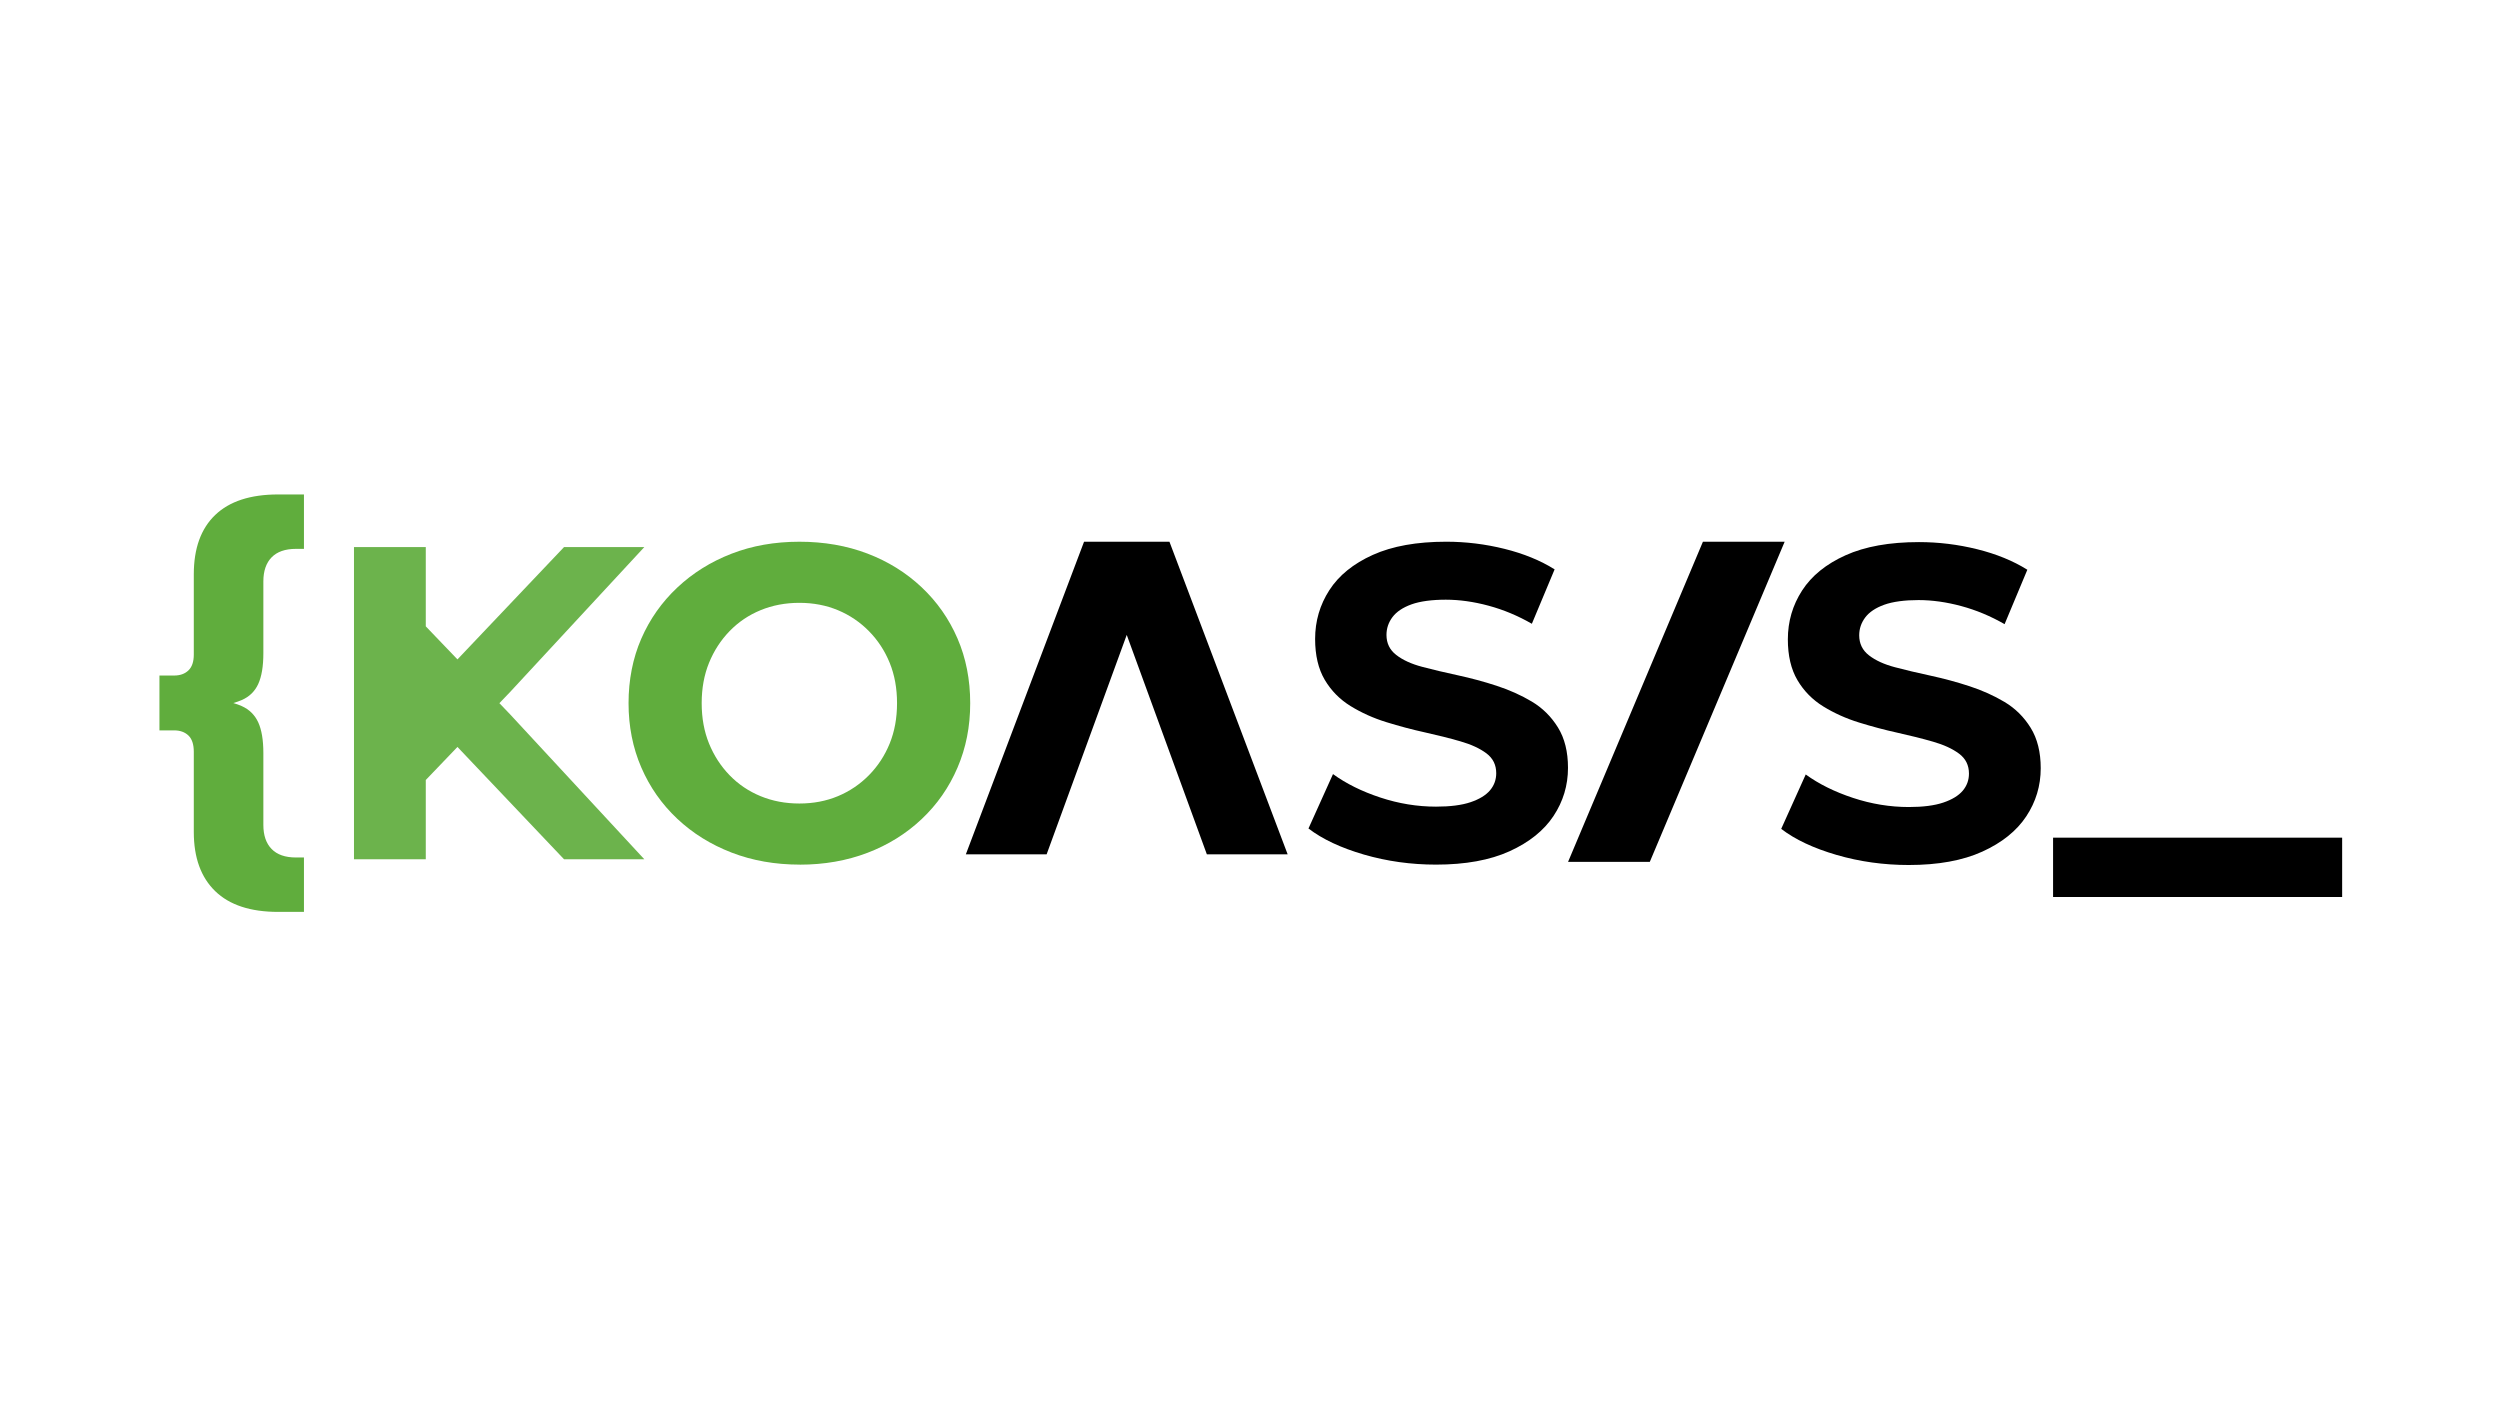
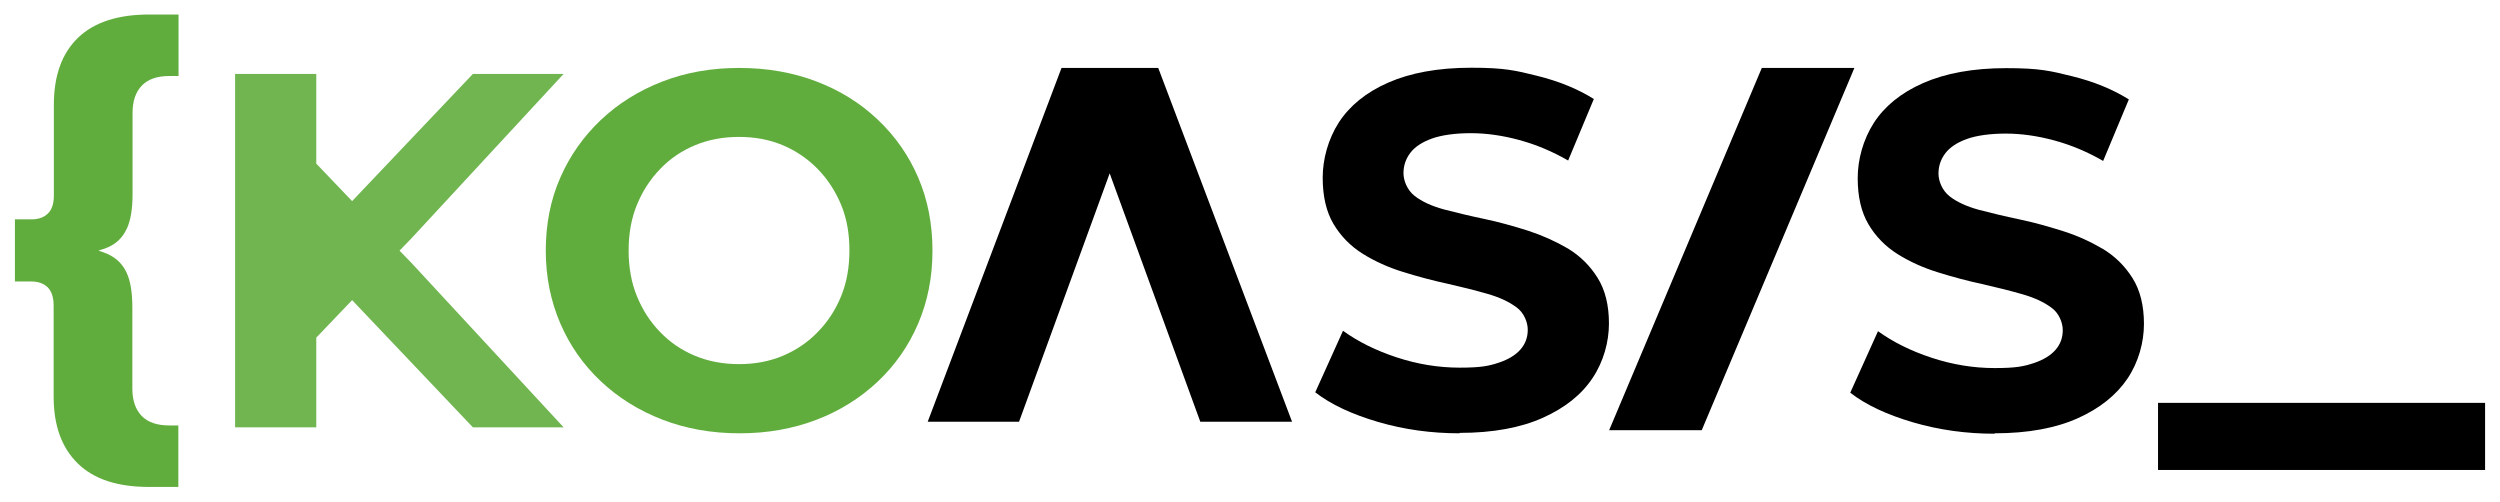
- <svg xmlns="http://www.w3.org/2000/svg" id="Layer_1" data-name="Layer 1" viewBox="0 0 1366 768">
+ <svg xmlns="http://www.w3.org/2000/svg" id="Layer_1" version="1.1" viewBox="0 0 1207 242">
  <defs>
    <style>
-       .cls-1 {
-         opacity: .92;
+       .st0, .st1 {
+         fill: #60ad3d;
      }

-       .cls-1, .cls-2 {
-         fill: #60ad3d;
+       .st1 {
+         isolation: isolate;
+         opacity: .9;
      }
    </style>
  </defs>
-   <polygon class="cls-1" points="272.87 384.21 278.71 378.12 352.06 298.92 308.19 298.92 249.95 360.29 232.65 342.24 232.65 298.92 193.41 298.92 193.41 469.51 232.65 469.51 232.65 426.19 249.95 408.13 308.19 469.51 352.06 469.51 278.71 390.31 272.87 384.21" />
-   <path class="cls-2" d="M437.02,472.43c-13.49,0-25.92-2.19-37.28-6.58-11.37-4.39-21.29-10.56-29.73-18.52-8.45-7.96-14.99-17.3-19.62-28.03-4.63-10.72-6.95-22.42-6.95-35.09s2.32-24.57,6.95-35.21c4.63-10.64,11.17-19.94,19.62-27.9,8.45-7.96,18.32-14.13,29.61-18.52,11.29-4.39,23.68-6.58,37.16-6.58s25.87,2.16,37.17,6.46c11.29,4.31,21.16,10.44,29.61,18.4,8.45,7.96,14.99,17.3,19.62,28.02,4.63,10.72,6.94,22.5,6.94,35.34s-2.31,24.41-6.94,35.22c-4.63,10.81-11.17,20.19-19.62,28.15-8.45,7.96-18.32,14.1-29.61,18.4-11.29,4.3-23.6,6.46-36.92,6.46ZM436.77,439.04c7.64,0,14.66-1.34,21.08-4.02,6.42-2.68,12.06-6.5,16.94-11.45,4.87-4.95,8.65-10.72,11.33-17.3,2.68-6.58,4.02-13.93,4.02-22.06s-1.34-15.47-4.02-22.05c-2.68-6.58-6.46-12.35-11.33-17.3-4.88-4.95-10.52-8.77-16.94-11.45-6.42-2.68-13.45-4.02-21.08-4.02s-14.71,1.34-21.2,4.02c-6.5,2.68-12.15,6.5-16.94,11.45-4.8,4.96-8.53,10.72-11.21,17.3-2.68,6.58-4.02,13.93-4.02,22.05s1.34,15.48,4.02,22.06c2.68,6.58,6.42,12.35,11.21,17.3,4.79,4.96,10.44,8.77,16.94,11.45,6.5,2.68,13.56,4.02,21.2,4.02Z" />
-   <path d="M784.65,472.43c-13.65,0-26.77-1.83-39.36-5.48-12.59-3.66-22.71-8.41-30.34-14.26l13.4-29.73c7.15,5.2,15.76,9.47,25.83,12.8,10.07,3.33,20.23,4.99,30.46,4.99,7.8,0,14.09-.81,18.89-2.44,4.79-1.62,8.32-3.78,10.6-6.46,2.27-2.68,3.41-5.81,3.41-9.38,0-4.54-1.79-8.16-5.36-10.84-3.58-2.68-8.33-4.88-14.26-6.58-5.93-1.71-12.39-3.33-19.38-4.88-6.99-1.54-14.01-3.41-21.08-5.6-7.07-2.19-13.57-5.12-19.5-8.77-5.93-3.66-10.64-8.45-14.14-14.38-3.49-5.93-5.24-13.36-5.24-22.3,0-9.75,2.6-18.64,7.8-26.69,5.2-8.04,13.12-14.46,23.76-19.25,10.64-4.79,24-7.19,40.09-7.19,10.72,0,21.33,1.3,31.8,3.9,10.48,2.6,19.62,6.33,27.41,11.21l-12.43,29.73c-7.64-4.39-15.52-7.68-23.64-9.87-8.12-2.19-15.92-3.29-23.39-3.29s-14.05.85-18.76,2.56c-4.72,1.71-8.16,4.02-10.36,6.94-2.19,2.93-3.29,6.18-3.29,9.75,0,4.55,1.78,8.21,5.36,10.97,3.57,2.76,8.29,4.92,14.13,6.46,5.85,1.55,12.35,3.09,19.5,4.63,7.15,1.55,14.22,3.45,21.2,5.73,6.98,2.28,13.4,5.16,19.25,8.65,5.85,3.5,10.6,8.21,14.26,14.13,3.66,5.93,5.48,13.28,5.48,22.06,0,9.59-2.64,18.36-7.92,26.32-5.28,7.96-13.28,14.38-24,19.25-10.72,4.87-24.13,7.31-40.21,7.31Z" />
-   <path d="M1042.95,472.64c-13.65,0-26.77-1.83-39.36-5.48-12.59-3.66-22.71-8.41-30.34-14.26l13.4-29.73c7.15,5.2,15.76,9.47,25.83,12.8,10.07,3.33,20.23,4.99,30.46,4.99,7.8,0,14.09-.81,18.89-2.44,4.79-1.62,8.32-3.78,10.6-6.46,2.27-2.68,3.41-5.81,3.41-9.38,0-4.54-1.79-8.16-5.36-10.84-3.58-2.68-8.33-4.88-14.26-6.58-5.93-1.71-12.39-3.33-19.38-4.88-6.99-1.54-14.01-3.41-21.08-5.6-7.07-2.19-13.57-5.12-19.5-8.77-5.93-3.66-10.64-8.45-14.14-14.38-3.49-5.93-5.24-13.36-5.24-22.3,0-9.75,2.6-18.64,7.8-26.69,5.2-8.04,13.12-14.46,23.76-19.25,10.64-4.79,24-7.19,40.09-7.19,10.72,0,21.33,1.3,31.8,3.9,10.48,2.6,19.62,6.33,27.41,11.21l-12.43,29.73c-7.64-4.39-15.52-7.68-23.64-9.87-8.12-2.19-15.92-3.29-23.39-3.29s-14.05.85-18.76,2.56c-4.72,1.71-8.16,4.02-10.36,6.94-2.19,2.93-3.29,6.18-3.29,9.75,0,4.55,1.78,8.21,5.36,10.97,3.57,2.76,8.29,4.92,14.13,6.46,5.85,1.55,12.35,3.09,19.5,4.63,7.15,1.55,14.22,3.45,21.2,5.73,6.98,2.28,13.4,5.16,19.25,8.65,5.85,3.5,10.6,8.21,14.26,14.13,3.66,5.93,5.48,13.28,5.48,22.06,0,9.59-2.64,18.36-7.92,26.32-5.28,7.96-13.28,14.38-24,19.25-10.72,4.87-24.13,7.31-40.21,7.31Z" />
-   <path class="cls-2" d="M141.1,373.73c1.86-4.06,2.8-9.66,2.8-16.81v-39.23c0-5.69,1.5-10.07,4.51-13.16,3-3.08,7.43-4.63,13.28-4.63h4.39v-29.73h-14.13c-15.11,0-26.57,3.74-34.36,11.21-7.8,7.47-11.7,18.28-11.7,32.41v43.87c0,3.9-.98,6.79-2.93,8.65-1.95,1.87-4.55,2.8-7.8,2.8h-8.04v29.97h8.04c3.25,0,5.85.94,7.8,2.8,1.95,1.87,2.93,4.84,2.93,8.89v43.87c0,13.97,3.9,24.73,11.7,32.29,7.8,7.56,19.25,11.33,34.36,11.33h14.13v-29.73h-4.39c-5.85,0-10.28-1.55-13.28-4.63-3.01-3.09-4.51-7.47-4.51-13.16v-39.24c0-7.15-.94-12.75-2.8-16.81-1.87-4.06-4.88-7.03-9.02-8.89-1.39-.62-2.93-1.17-4.6-1.66,1.67-.49,3.21-1.03,4.6-1.63,4.14-1.79,7.15-4.71,9.02-8.77Z" />
-   <path d="M856.79,470.93l73.69-174.94h44.66l-73.69,174.94h-44.66Z" />
-   <path d="M703.57,466.82h-44.14l-56.34-154.32h25.12l-56.34,154.32h-44.14l64.6-170.83h46.65l64.6,170.83Z" />
-   <path d="M1121.8,490.12v-32.42h157.95v32.42h-157.95Z" />
+   <polygon class="st1" points="192.9 121 198.8 114.9 272.1 35.7 228.3 35.7 170 97.1 152.7 79 152.7 35.7 113.5 35.7 113.5 206.3 152.7 206.3 152.7 163 170 144.9 228.3 206.3 272.1 206.3 198.8 127.1 192.9 121" />
+   <path class="st0" d="M357.1,209.2c-13.5,0-25.9-2.2-37.3-6.6-11.4-4.4-21.3-10.6-29.7-18.5-8.5-8-15-17.3-19.6-28-4.6-10.7-7-22.4-7-35.1s2.3-24.6,7-35.2c4.6-10.6,11.2-19.9,19.6-27.9,8.5-8,18.3-14.1,29.6-18.5,11.3-4.4,23.7-6.6,37.2-6.6s25.9,2.2,37.2,6.5c11.3,4.3,21.2,10.4,29.6,18.4,8.5,8,15,17.3,19.6,28s6.9,22.5,6.9,35.3-2.3,24.4-6.9,35.2-11.2,20.2-19.6,28.1-18.3,14.1-29.6,18.4c-11.3,4.3-23.6,6.5-36.9,6.5h0ZM356.8,175.8c7.6,0,14.7-1.3,21.1-4,6.4-2.7,12.1-6.5,16.9-11.5,4.9-5,8.6-10.7,11.3-17.3s4-13.9,4-22.1-1.3-15.5-4-22-6.5-12.4-11.3-17.3c-4.9-5-10.5-8.8-16.9-11.5-6.4-2.7-13.5-4-21.1-4s-14.7,1.3-21.2,4c-6.5,2.7-12.1,6.5-16.9,11.5-4.8,5-8.5,10.7-11.2,17.3s-4,13.9-4,22,1.3,15.5,4,22.1,6.4,12.4,11.2,17.3c4.8,5,10.4,8.8,16.9,11.5,6.5,2.7,13.6,4,21.2,4Z" />
+   <path d="M704.7,209.2c-13.7,0-26.8-1.8-39.4-5.5-12.6-3.7-22.7-8.4-30.3-14.3l13.4-29.7c7.2,5.2,15.8,9.5,25.8,12.8s20.2,5,30.5,5,14.1-.8,18.9-2.4c4.8-1.6,8.3-3.8,10.6-6.5,2.3-2.7,3.4-5.8,3.4-9.4s-1.8-8.2-5.4-10.8c-3.6-2.7-8.3-4.9-14.3-6.6-5.9-1.7-12.4-3.3-19.4-4.9-7-1.5-14-3.4-21.1-5.6s-13.6-5.1-19.5-8.8c-5.9-3.7-10.6-8.5-14.1-14.4-3.5-5.9-5.2-13.4-5.2-22.3s2.6-18.6,7.8-26.7c5.2-8,13.1-14.5,23.8-19.2s24-7.2,40.1-7.2,21.3,1.3,31.8,3.9c10.5,2.6,19.6,6.3,27.4,11.2l-12.4,29.7c-7.6-4.4-15.5-7.7-23.6-9.9s-15.9-3.3-23.4-3.3-14,.9-18.8,2.6c-4.7,1.7-8.2,4-10.4,6.9-2.2,2.9-3.3,6.2-3.3,9.8s1.8,8.2,5.4,11c3.6,2.8,8.3,4.9,14.1,6.5,5.8,1.5,12.3,3.1,19.5,4.6,7.2,1.5,14.2,3.5,21.2,5.7,7,2.3,13.4,5.2,19.2,8.6,5.8,3.5,10.6,8.2,14.3,14.1,3.7,5.9,5.5,13.3,5.5,22.1s-2.6,18.4-7.9,26.3c-5.3,8-13.3,14.4-24,19.2s-24.1,7.3-40.2,7.3h0Z" />
+   <path d="M963,209.4c-13.7,0-26.8-1.8-39.4-5.5-12.6-3.7-22.7-8.4-30.3-14.3l13.4-29.7c7.2,5.2,15.8,9.5,25.8,12.8s20.2,5,30.5,5,14.1-.8,18.9-2.4c4.8-1.6,8.3-3.8,10.6-6.5,2.3-2.7,3.4-5.8,3.4-9.4s-1.8-8.2-5.4-10.8c-3.6-2.7-8.3-4.9-14.3-6.6-5.9-1.7-12.4-3.3-19.4-4.9-7-1.5-14-3.4-21.1-5.6s-13.6-5.1-19.5-8.8c-5.9-3.7-10.6-8.5-14.1-14.4-3.5-5.9-5.2-13.4-5.2-22.3s2.6-18.6,7.8-26.7c5.2-8,13.1-14.5,23.8-19.2s24-7.2,40.1-7.2,21.3,1.3,31.8,3.9c10.5,2.6,19.6,6.3,27.4,11.2l-12.4,29.7c-7.6-4.4-15.5-7.7-23.6-9.9s-15.9-3.3-23.4-3.3-14.1.9-18.8,2.6c-4.7,1.7-8.2,4-10.4,6.9-2.2,2.9-3.3,6.2-3.3,9.8s1.8,8.2,5.4,11c3.6,2.8,8.3,4.9,14.1,6.5,5.8,1.5,12.3,3.1,19.5,4.6,7.2,1.5,14.2,3.5,21.2,5.7s13.4,5.2,19.2,8.6c5.8,3.5,10.6,8.2,14.3,14.1,3.7,5.9,5.5,13.3,5.5,22.1s-2.6,18.4-7.9,26.3-13.3,14.4-24,19.2-24.1,7.3-40.2,7.3h0Z" />
+   <path class="st0" d="M61.2,110.5c1.9-4.1,2.8-9.7,2.8-16.8v-39.2c0-5.7,1.5-10.1,4.5-13.2,3-3.1,7.4-4.6,13.3-4.6h4.4V7h-14.1c-15.1,0-26.6,3.7-34.4,11.2-7.8,7.5-11.7,18.3-11.7,32.4v43.9c0,3.9-1,6.8-2.9,8.6-1.9,1.9-4.6,2.8-7.8,2.8H7.2v30h8c3.2,0,5.8.9,7.8,2.8,1.9,1.9,2.9,4.8,2.9,8.9v43.9c0,14,3.9,24.7,11.7,32.3,7.8,7.6,19.2,11.3,34.4,11.3h14.1v-29.7h-4.4c-5.9,0-10.3-1.5-13.3-4.6-3-3.1-4.5-7.5-4.5-13.2v-39.2c0-7.1-.9-12.8-2.8-16.8-1.9-4.1-4.9-7-9-8.9-1.4-.6-2.9-1.2-4.6-1.7,1.7-.5,3.2-1,4.6-1.6,4.1-1.8,7.1-4.7,9-8.8h0Z" />
+   <path d="M776.9,207.7l73.7-174.9h44.7l-73.7,174.9h-44.7Z" />
+   <path d="M623.6,203.6h-44.1l-56.3-154.3h25.1l-56.3,154.3h-44.1l64.6-170.8h46.7l64.6,170.8h0Z" />
+   <path d="M1041.9,226.9v-32.4h157.9v32.4h-157.9Z" />
</svg>
